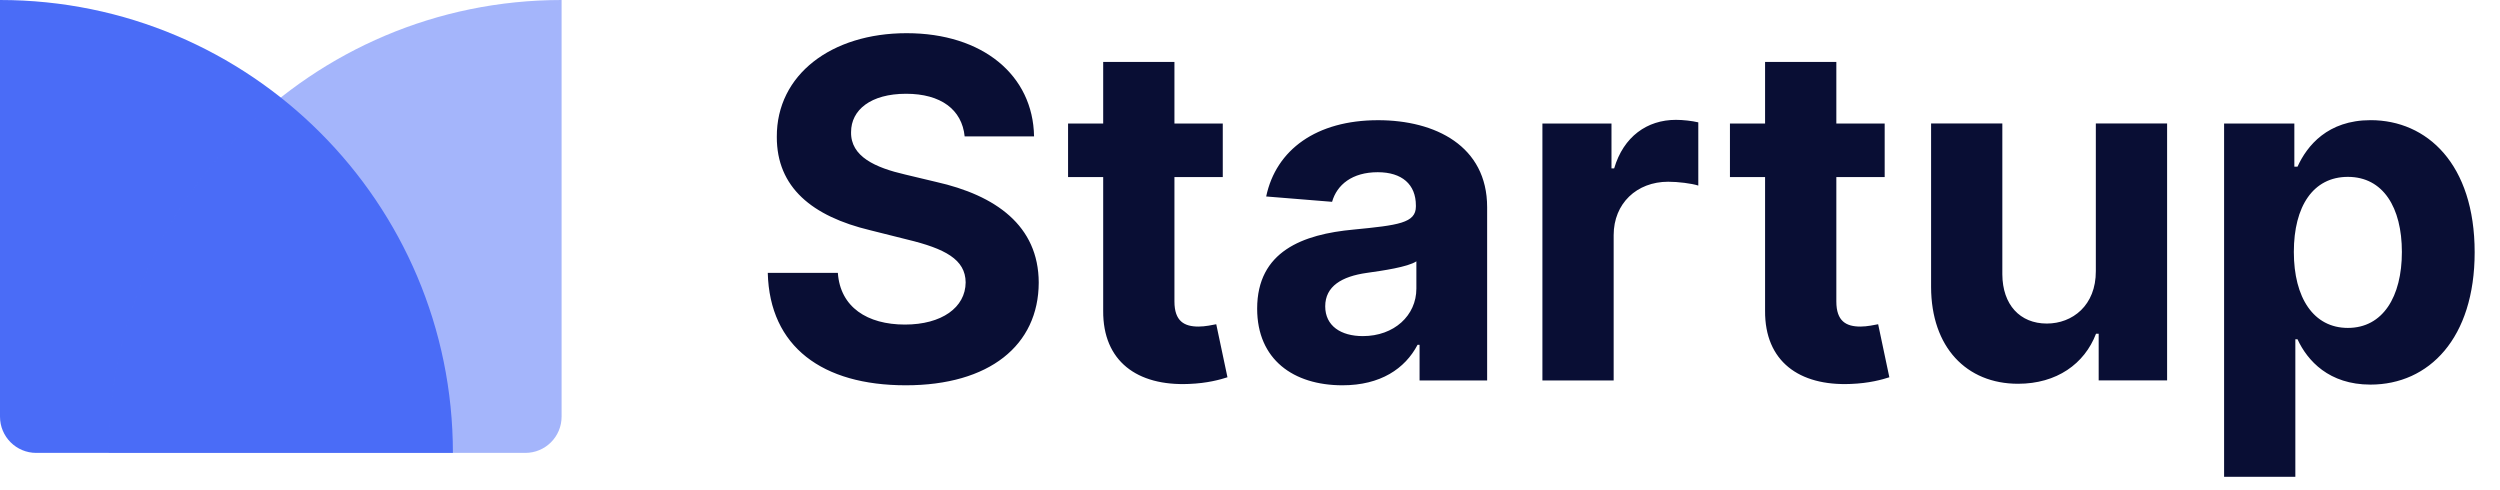
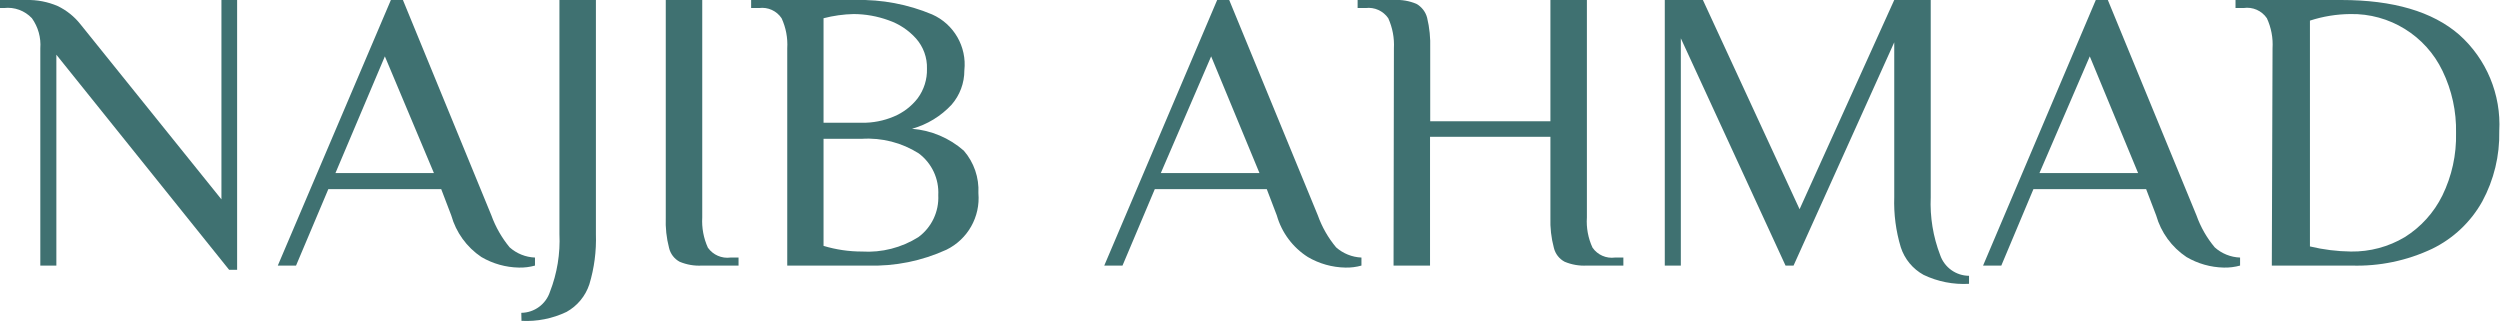
- <svg xmlns="http://www.w3.org/2000/svg" fill="none" height="27" viewBox="0 0 138 27" width="138">
-   <path d="m53.248 7.529h3.832c-.055-3.37-2.825-5.697-7.035-5.697-4.146 0-7.183 2.29-7.165 5.724-.009 2.788 1.957 4.386 5.152 5.152l2.059.517c2.059.498 3.204 1.089 3.213 2.364-.009 1.385-1.32 2.327-3.352 2.327-2.077 0-3.573-.96-3.702-2.853h-3.869c.102 4.09 3.028 6.205 7.617 6.205 4.616 0 7.331-2.207 7.34-5.669-.009-3.148-2.382-4.82-5.669-5.558l-1.699-.406c-1.643-.379-3.019-.988-2.991-2.345 0-1.219 1.08-2.114 3.038-2.114 1.911 0 3.084.868 3.232 2.354zm14.249-.711h-2.668v-3.398h-3.933v3.398h-1.939v2.955h1.939v7.386c-.018 2.779 1.874 4.155 4.727 4.035 1.016-.037 1.736-.24 2.133-.369l-.619-2.927c-.194.037-.609.129-.979.129-.785 0-1.329-.295-1.329-1.385v-6.869h2.668zm6.606 14.45c2.096 0 3.453-.914 4.146-2.234h.111v1.967h3.73v-9.565c0-3.379-2.862-4.801-6.02-4.801-3.398 0-5.632 1.625-6.177 4.21l3.638.295c.268-.942 1.108-1.634 2.521-1.634 1.339 0 2.105.674 2.105 1.837v.055c0 .914-.97 1.034-3.435 1.274-2.807.259-5.327 1.2-5.327 4.367 0 2.807 2.003 4.229 4.709 4.229zm1.126-2.715c-1.21 0-2.077-.563-2.077-1.643 0-1.108.914-1.653 2.299-1.847.859-.12 2.262-.323 2.733-.637v1.505c0 1.486-1.228 2.622-2.955 2.622zm9.912 2.447h3.933v-8.023c0-1.745 1.274-2.945 3.01-2.945.545 0 1.293.092 1.662.212v-3.49c-.351-.083-.84-.138-1.237-.138-1.588 0-2.89.923-3.407 2.678h-.148v-2.474h-3.813zm18.893-14.182h-2.668v-3.398h-3.934v3.398h-1.939v2.955h1.939v7.386c-.018 2.779 1.874 4.155 4.728 4.035 1.015-.037 1.735-.24 2.132-.369l-.618-2.927c-.194.037-.61.129-.979.129-.785 0-1.329-.295-1.329-1.385v-6.869h2.668zm11.656 8.143c.01 1.902-1.292 2.899-2.705 2.899-1.486 0-2.447-1.043-2.456-2.715v-8.328h-3.933v9.03c.009 3.315 1.948 5.337 4.801 5.337 2.133 0 3.666-1.099 4.303-2.761h.147v2.576h3.777v-14.182h-3.934zm7.08 11.357h3.933v-7.59h.12c.545 1.182 1.736 2.502 4.026 2.502 3.231 0 5.752-2.558 5.752-7.303 0-4.875-2.632-7.294-5.743-7.294-2.373 0-3.509 1.413-4.035 2.567h-.175v-2.382h-3.878zm3.85-12.409c0-2.53 1.071-4.146 2.982-4.146 1.948 0 2.982 1.69 2.982 4.146 0 2.474-1.052 4.192-2.982 4.192-1.893 0-2.982-1.662-2.982-4.192z" fill="#090e34" />
-   <g fill="#4a6cf7">
-     <path d="m0 0c13.807 0 25 11.193 25 25h-23c-1.105 0-2-.895-2-2z" />
-     <path d="m6 25c0-13.807 11.193-25 25-25v23c0 1.105-.895 2-2 2z" opacity=".5" />
-   </g>
+ <svg xmlns="http://www.w3.org/2000/svg" id="Layer_1" data-name="Layer 1" width="137.06" height="17.59" viewBox="0 0 137.06 17.59">
+   <path d="M3.09,3V14.56H2.21V2.65A2.51,2.51,0,0,0,1.75,1,1.81,1.81,0,0,0,.22.44H0V0H1.43A4.11,4.11,0,0,1,3.16.33a3.56,3.56,0,0,1,1.25,1l7.73,9.6V0H13V14.79h-.44Z" fill="#3f7171" />
+   <path d="M26.39,14.09a4.07,4.07,0,0,1-1.65-2.28l-.55-1.44H18l-1.77,4.19h-1L21.43,0h.66l4.85,11.81a5.92,5.92,0,0,0,1,1.75,2.22,2.22,0,0,0,1.39.56v.44a3,3,0,0,1-.88.11A4.22,4.22,0,0,1,26.39,14.09Zm-8-4.6h5.4L21.1,3.09Z" fill="#3f7171" />
+   <path d="M28.58,17.15A1.67,1.67,0,0,0,30.15,16a7.73,7.73,0,0,0,.52-3.18V0h2V12.84a8.52,8.52,0,0,1-.36,2.75,2.7,2.7,0,0,1-1.25,1.51,5.1,5.1,0,0,1-2.47.49Z" fill="#3f7171" />
+   <path d="M37.26,14.35a1.16,1.16,0,0,1-.58-.76,5.71,5.71,0,0,1-.18-1.67V0h2V11.92a3.51,3.51,0,0,0,.31,1.66,1.31,1.31,0,0,0,1.24.54h.44v.44h-2A2.76,2.76,0,0,1,37.26,14.35Z" fill="#3f7171" />
+   <path d="M43.16,2.65A3.44,3.44,0,0,0,42.85,1,1.28,1.28,0,0,0,41.62.44h-.44V0h5.73A10.2,10.2,0,0,1,51.1.79a3,3,0,0,1,1.77,3.07,2.85,2.85,0,0,1-.7,1.88A4.68,4.68,0,0,1,50,7.06a4.89,4.89,0,0,1,2.84,1.2,3.3,3.3,0,0,1,.8,2.33,3.15,3.15,0,0,1-1.75,3.1,9.65,9.65,0,0,1-4.31.87H43.16Zm4.09,4.08A4.31,4.31,0,0,0,49,6.39a3.22,3.22,0,0,0,1.31-1,2.61,2.61,0,0,0,.51-1.62,2.39,2.39,0,0,0-.6-1.66,3.61,3.61,0,0,0-1.51-1A5.7,5.7,0,0,0,46.8.77,7.21,7.21,0,0,0,45.15,1V6.73ZM50.35,13a2.69,2.69,0,0,0,1.09-2.3,2.68,2.68,0,0,0-1.07-2.29,5.21,5.21,0,0,0-3.12-.8h-2.1v5.87a7.27,7.27,0,0,0,2.1.31A5.22,5.22,0,0,0,50.35,13Z" fill="#3f7171" />
+   <path d="M71.7,14.09A4,4,0,0,1,70,11.81l-.55-1.44H63.31l-1.77,4.19h-1L66.73,0h.66l4.86,11.81a5.73,5.73,0,0,0,1,1.75,2.24,2.24,0,0,0,1.39.56v.44a3,3,0,0,1-.88.11A4.21,4.21,0,0,1,71.7,14.09Zm-8.06-4.6h5.41L66.4,3.09Z" fill="#3f7171" />
+   <path d="M76.42,2.65A3.56,3.56,0,0,0,76.11,1,1.31,1.31,0,0,0,74.87.44h-.44V0h2a2.76,2.76,0,0,1,1.22.21,1.23,1.23,0,0,1,.59.76,6.29,6.29,0,0,1,.17,1.68v4H85V0h2V11.92a3.39,3.39,0,0,0,.31,1.66,1.29,1.29,0,0,0,1.23.54H89v.44H87a2.76,2.76,0,0,1-1.22-.21,1.17,1.17,0,0,1-.59-.76A5.71,5.71,0,0,1,85,11.92V7.5H78.4v7.06h-2Z" fill="#3f7171" />
+   <path d="M105.46,15.07a2.66,2.66,0,0,1-1.25-1.51,8.52,8.52,0,0,1-.36-2.75V2.32L98.33,14.56h-.44L92.15,2.1V14.56h-.88V0h2.09l5.3,11.47L103.85,0h2V10.81a7.9,7.9,0,0,0,.52,3.18,1.68,1.68,0,0,0,1.58,1.13v.44A5.1,5.1,0,0,1,105.46,15.07Z" fill="#3f7171" />
+   <path d="M119.87,14.09a4.08,4.08,0,0,1-1.66-2.28l-.55-1.44h-6.18l-1.76,4.19h-1L114.9,0h.66l4.86,11.81a5.71,5.71,0,0,0,1,1.75,2.19,2.19,0,0,0,1.39.56v.44a3.1,3.1,0,0,1-.89.11A4.21,4.21,0,0,1,119.87,14.09Zm-8.06-4.6h5.41l-2.65-6.4Z" fill="#3f7171" />
+   <path d="M124.59,2.65A3.44,3.44,0,0,0,124.28,1,1.31,1.31,0,0,0,123,.44h-.44V0h5.79q4.28,0,6.47,1.9a6.6,6.6,0,0,1,2.2,5.29,7.75,7.75,0,0,1-.93,3.85,6.3,6.3,0,0,1-2.75,2.6,9.63,9.63,0,0,1-4.42.92h-4.37ZM131.84,13a5.63,5.63,0,0,0,2.06-2.28,7.41,7.41,0,0,0,.75-3.43,7.43,7.43,0,0,0-.74-3.4A5.49,5.49,0,0,0,128.85.77a7.39,7.39,0,0,0-2.21.36V13.51a10.15,10.15,0,0,0,2.25.28A5.6,5.6,0,0,0,131.84,13Z" fill="#3f7171" />
</svg>
